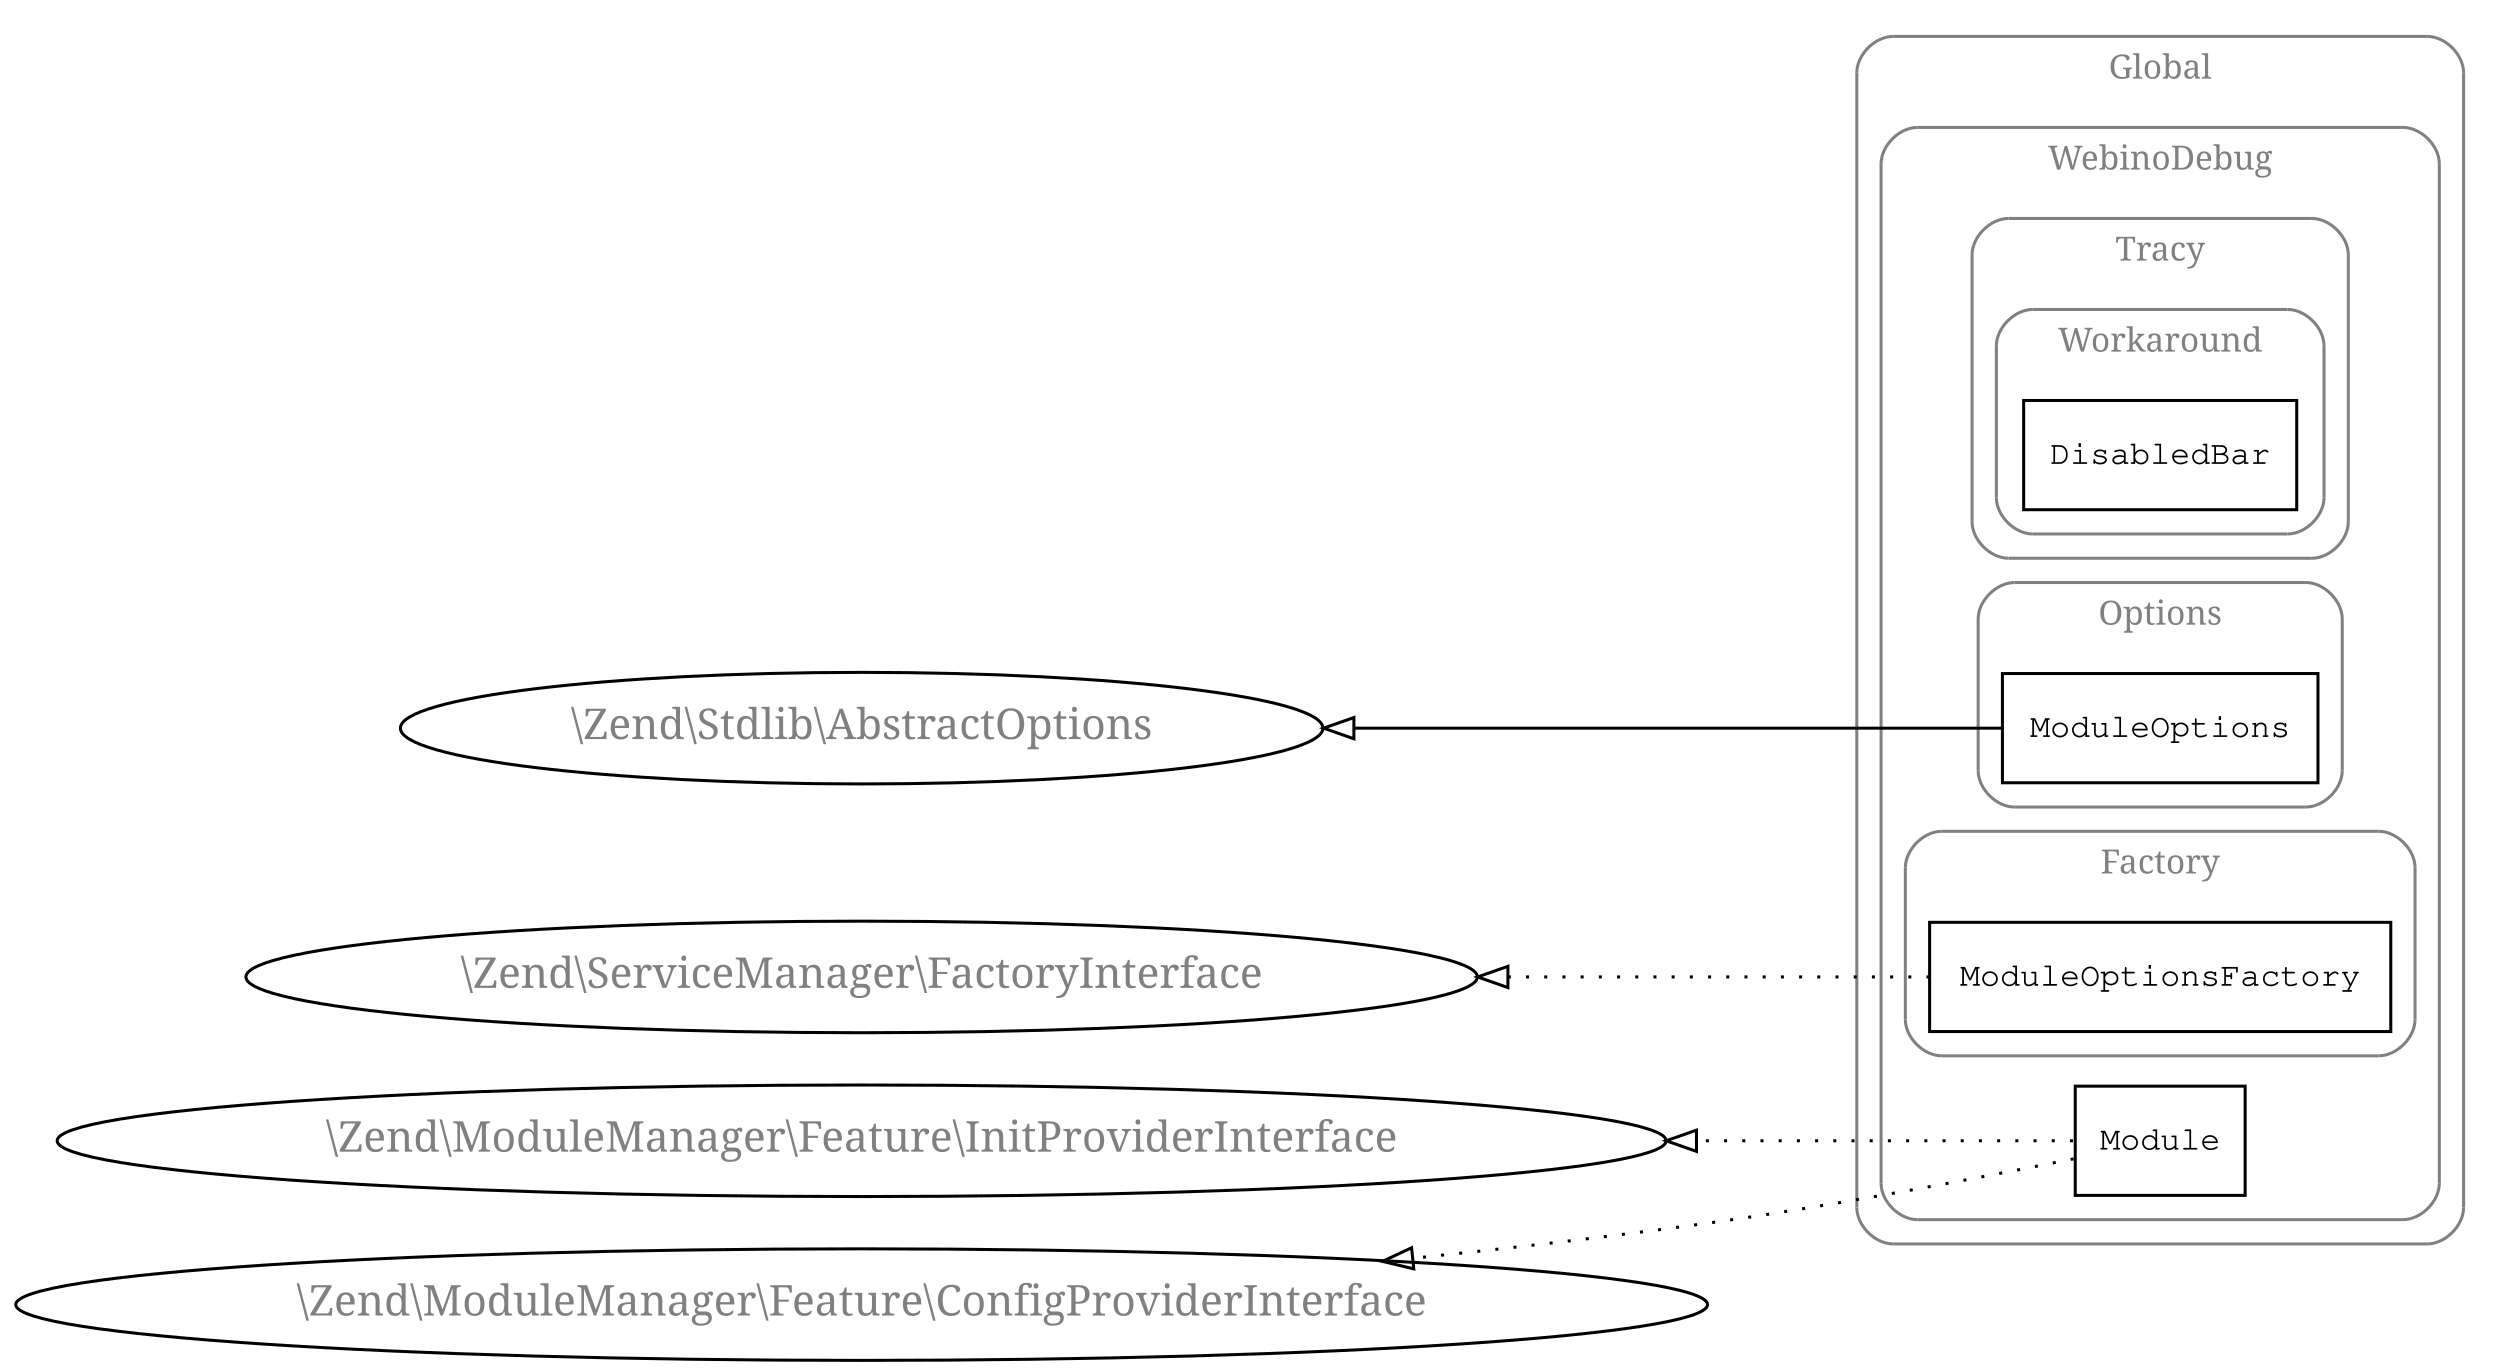
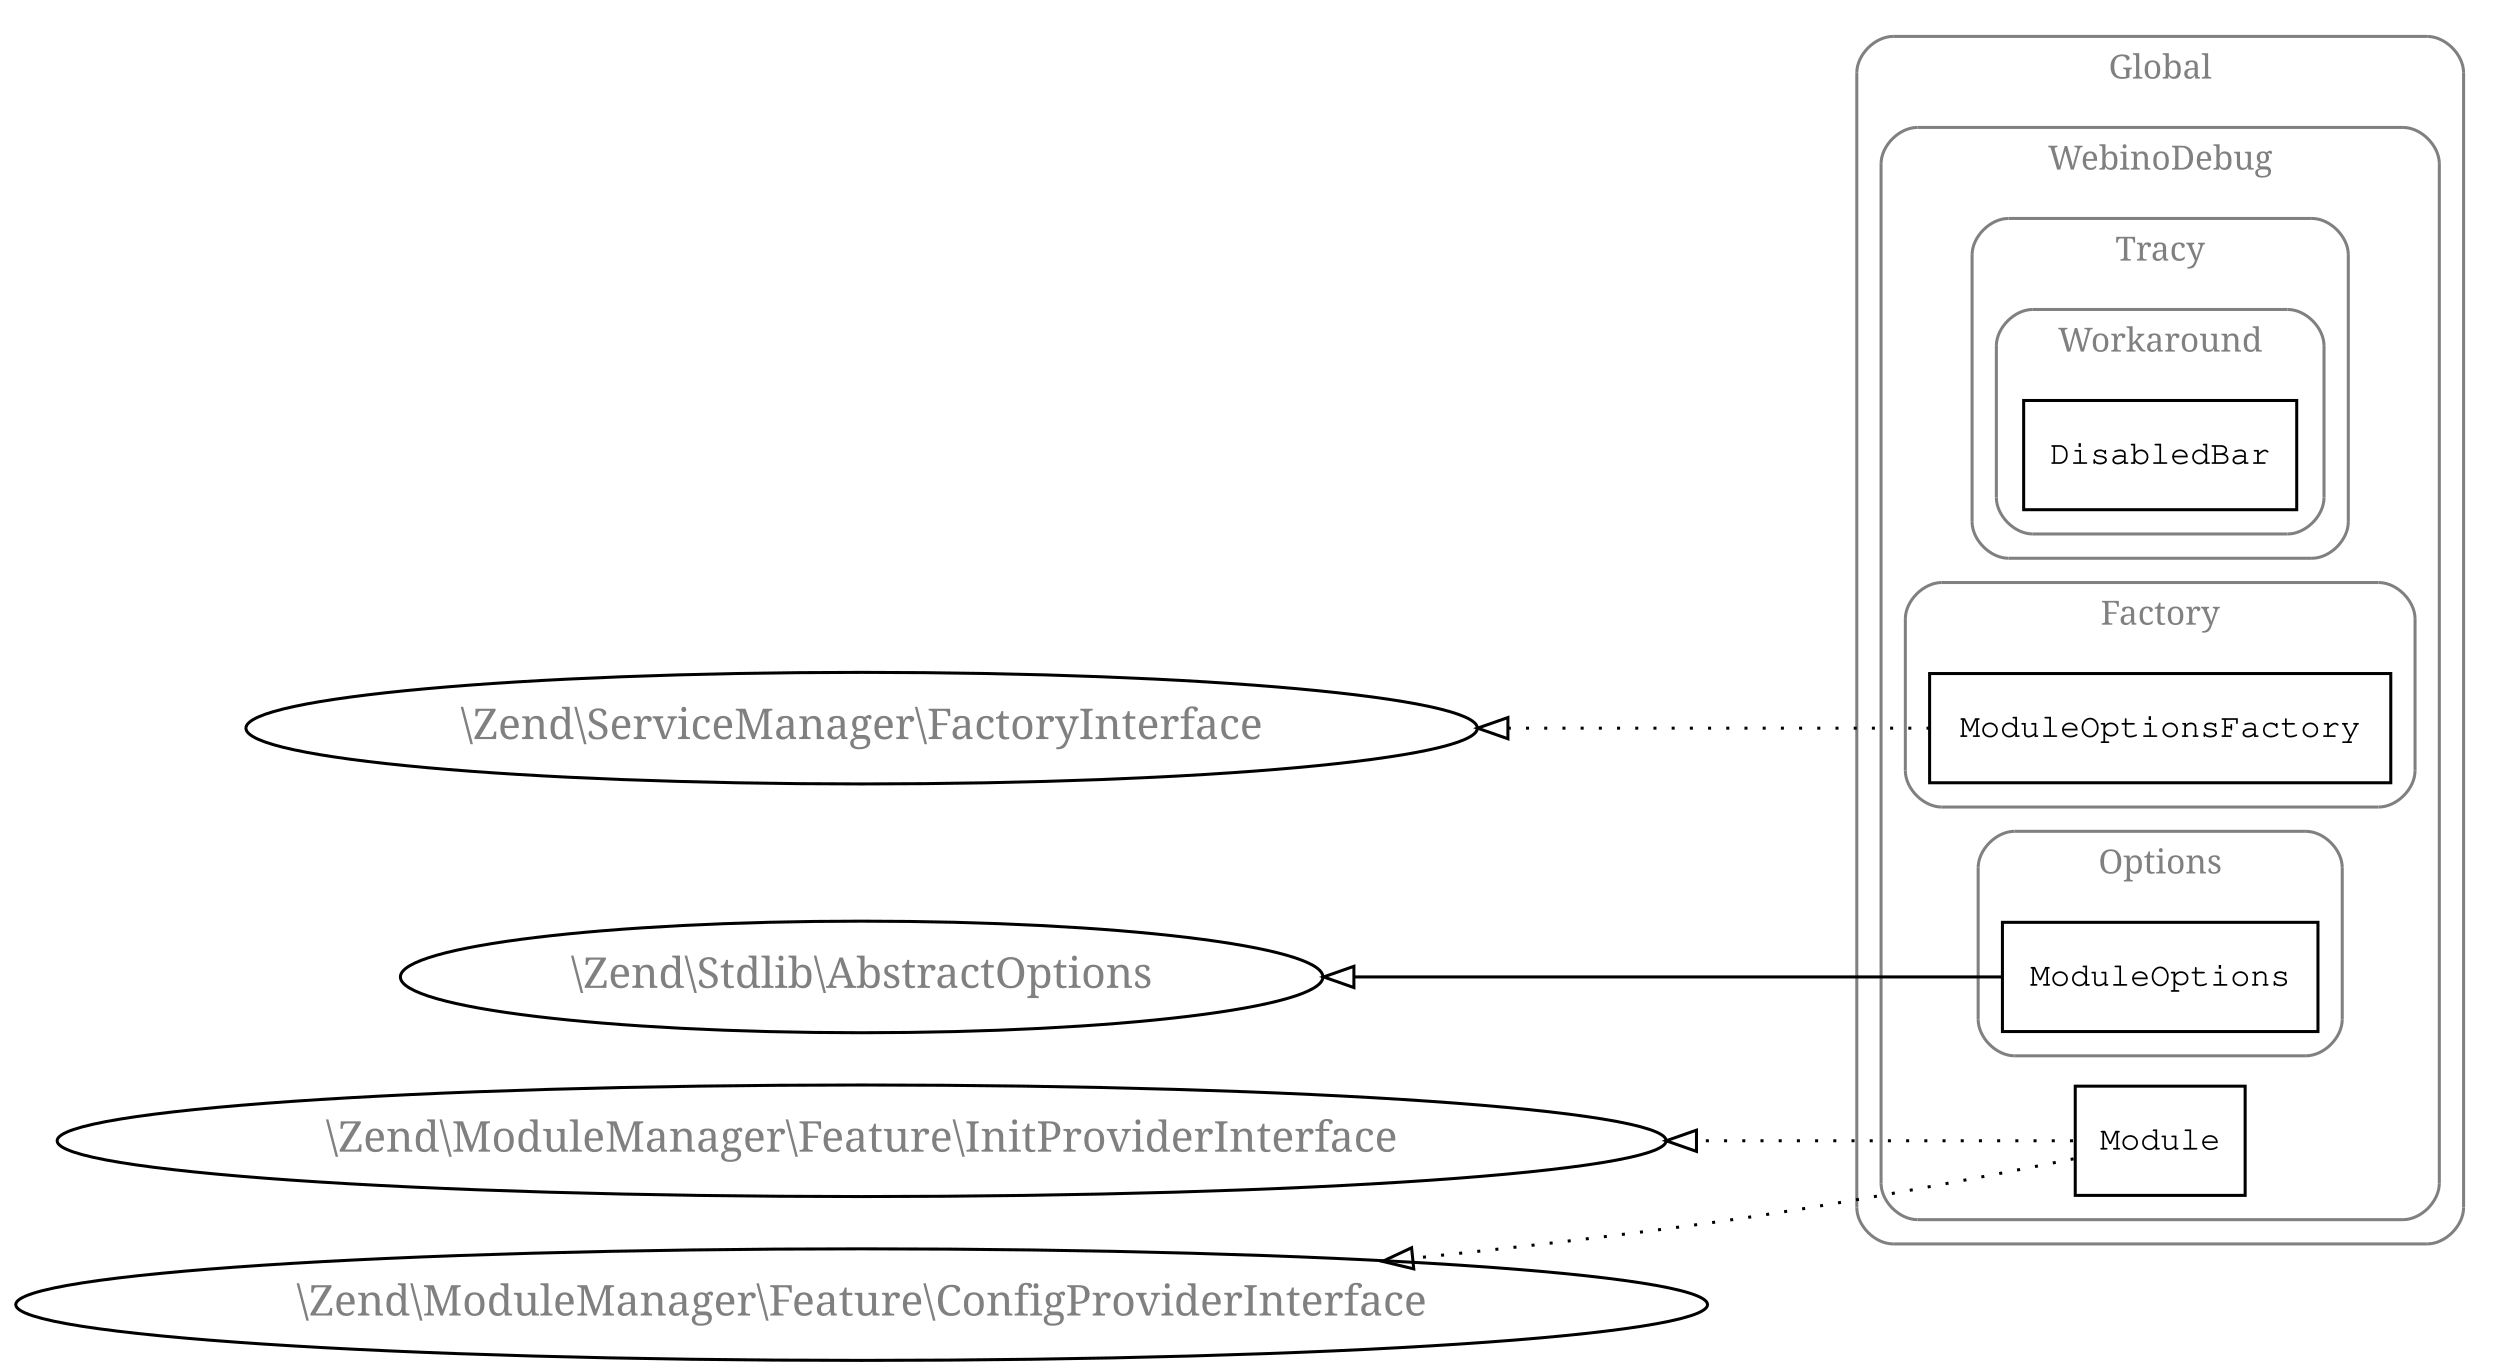
<svg xmlns="http://www.w3.org/2000/svg" width="824pt" height="452pt" viewBox="0.00 0.00 824.00 452.00">
  <g id="graph1" class="graph" transform="scale(1 1) rotate(0) translate(4 448)">
    <polygon fill="white" stroke="white" points="-4,5 -4,-448 821,-448 821,5 -4,5" />
    <g id="graph2" class="cluster">
      <polyline fill="none" stroke="gray" points="620,-38 796,-38 " />
      <path fill="none" stroke="gray" d="M796,-38C802,-38 808,-44 808,-50" />
      <polyline fill="none" stroke="gray" points="808,-50 808,-424 " />
      <path fill="none" stroke="gray" d="M808,-424C808,-430 802,-436 796,-436" />
      <polyline fill="none" stroke="gray" points="796,-436 620,-436 " />
      <path fill="none" stroke="gray" d="M620,-436C614,-436 608,-430 608,-424" />
      <polyline fill="none" stroke="gray" points="608,-424 608,-50 " />
      <path fill="none" stroke="gray" d="M608,-50C608,-44 614,-38 620,-38" />
      <text text-anchor="middle" x="708" y="-422.1" font-family="Times Roman,serif" font-size="11.00" fill="gray">Global</text>
    </g>
    <g id="graph3" class="cluster">
      <polyline fill="none" stroke="gray" points="628,-46 788,-46 " />
      <path fill="none" stroke="gray" d="M788,-46C794,-46 800,-52 800,-58" />
      <polyline fill="none" stroke="gray" points="800,-58 800,-394 " />
      <path fill="none" stroke="gray" d="M800,-394C800,-400 794,-406 788,-406" />
      <polyline fill="none" stroke="gray" points="788,-406 628,-406 " />
      <path fill="none" stroke="gray" d="M628,-406C622,-406 616,-400 616,-394" />
      <polyline fill="none" stroke="gray" points="616,-394 616,-58 " />
      <path fill="none" stroke="gray" d="M616,-58C616,-52 622,-46 628,-46" />
      <text text-anchor="middle" x="708" y="-392.1" font-family="Times Roman,serif" font-size="11.00" fill="gray">WebinoDebug</text>
    </g>
    <g id="graph4" class="cluster">
      <polyline fill="none" stroke="gray" points="658,-264 758,-264 " />
      <path fill="none" stroke="gray" d="M758,-264C764,-264 770,-270 770,-276" />
      <polyline fill="none" stroke="gray" points="770,-276 770,-364 " />
      <path fill="none" stroke="gray" d="M770,-364C770,-370 764,-376 758,-376" />
      <polyline fill="none" stroke="gray" points="758,-376 658,-376 " />
      <path fill="none" stroke="gray" d="M658,-376C652,-376 646,-370 646,-364" />
      <polyline fill="none" stroke="gray" points="646,-364 646,-276 " />
      <path fill="none" stroke="gray" d="M646,-276C646,-270 652,-264 658,-264" />
      <text text-anchor="middle" x="708" y="-362.1" font-family="Times Roman,serif" font-size="11.00" fill="gray">Tracy</text>
    </g>
    <g id="graph5" class="cluster">
      <polyline fill="none" stroke="gray" points="666,-272 750,-272 " />
      <path fill="none" stroke="gray" d="M750,-272C756,-272 762,-278 762,-284" />
      <polyline fill="none" stroke="gray" points="762,-284 762,-334 " />
      <path fill="none" stroke="gray" d="M762,-334C762,-340 756,-346 750,-346" />
      <polyline fill="none" stroke="gray" points="750,-346 666,-346 " />
      <path fill="none" stroke="gray" d="M666,-346C660,-346 654,-340 654,-334" />
      <polyline fill="none" stroke="gray" points="654,-334 654,-284 " />
      <path fill="none" stroke="gray" d="M654,-284C654,-278 660,-272 666,-272" />
      <text text-anchor="middle" x="708" y="-332.1" font-family="Times Roman,serif" font-size="11.00" fill="gray">Workaround</text>
    </g>
    <g id="graph6" class="cluster">
-       <polyline fill="none" stroke="gray" points="660,-182 756,-182 " />
-       <path fill="none" stroke="gray" d="M756,-182C762,-182 768,-188 768,-194" />
-       <polyline fill="none" stroke="gray" points="768,-194 768,-244 " />
-       <path fill="none" stroke="gray" d="M768,-244C768,-250 762,-256 756,-256" />
-       <polyline fill="none" stroke="gray" points="756,-256 660,-256 " />
-       <path fill="none" stroke="gray" d="M660,-256C654,-256 648,-250 648,-244" />
-       <polyline fill="none" stroke="gray" points="648,-244 648,-194 " />
-       <path fill="none" stroke="gray" d="M648,-194C648,-188 654,-182 660,-182" />
-       <text text-anchor="middle" x="708" y="-242.1" font-family="Times Roman,serif" font-size="11.00" fill="gray">Options</text>
+       <polyline fill="none" stroke="gray" points="636,-182 780,-182 " />
+       <path fill="none" stroke="gray" d="M780,-182C786,-182 792,-188 792,-194" />
+       <polyline fill="none" stroke="gray" points="792,-194 792,-244 " />
+       <path fill="none" stroke="gray" d="M792,-244C792,-250 786,-256 780,-256" />
+       <polyline fill="none" stroke="gray" points="780,-256 636,-256 " />
+       <path fill="none" stroke="gray" d="M636,-256C630,-256 624,-250 624,-244" />
+       <polyline fill="none" stroke="gray" points="624,-244 624,-194 " />
+       <path fill="none" stroke="gray" d="M624,-194C624,-188 630,-182 636,-182" />
+       <text text-anchor="middle" x="708" y="-242.1" font-family="Times Roman,serif" font-size="11.00" fill="gray">Factory</text>
    </g>
    <g id="graph7" class="cluster">
-       <polyline fill="none" stroke="gray" points="636,-100 780,-100 " />
-       <path fill="none" stroke="gray" d="M780,-100C786,-100 792,-106 792,-112" />
-       <polyline fill="none" stroke="gray" points="792,-112 792,-162 " />
-       <path fill="none" stroke="gray" d="M792,-162C792,-168 786,-174 780,-174" />
-       <polyline fill="none" stroke="gray" points="780,-174 636,-174 " />
-       <path fill="none" stroke="gray" d="M636,-174C630,-174 624,-168 624,-162" />
-       <polyline fill="none" stroke="gray" points="624,-162 624,-112 " />
-       <path fill="none" stroke="gray" d="M624,-112C624,-106 630,-100 636,-100" />
-       <text text-anchor="middle" x="708" y="-160.1" font-family="Times Roman,serif" font-size="11.00" fill="gray">Factory</text>
+       <polyline fill="none" stroke="gray" points="660,-100 756,-100 " />
+       <path fill="none" stroke="gray" d="M756,-100C762,-100 768,-106 768,-112" />
+       <polyline fill="none" stroke="gray" points="768,-112 768,-162 " />
+       <path fill="none" stroke="gray" d="M768,-162C768,-168 762,-174 756,-174" />
+       <polyline fill="none" stroke="gray" points="756,-174 660,-174 " />
+       <path fill="none" stroke="gray" d="M660,-174C654,-174 648,-168 648,-162" />
+       <polyline fill="none" stroke="gray" points="648,-162 648,-112 " />
+       <path fill="none" stroke="gray" d="M648,-112C648,-106 654,-100 660,-100" />
+       <text text-anchor="middle" x="708" y="-160.1" font-family="Times Roman,serif" font-size="11.00" fill="gray">Options</text>
    </g>
    <g id="node5" class="node">
      <polygon fill="none" stroke="black" points="753,-316 663,-316 663,-280 753,-280 753,-316" />
      <text text-anchor="middle" x="708" y="-295.1" font-family="Courier,monospace" font-size="11.00">DisabledBar</text>
    </g>
    <g id="node7" class="node">
-       <polygon fill="none" stroke="black" points="760,-226 656,-226 656,-190 760,-190 760,-226" />
-       <text text-anchor="middle" x="708" y="-205.1" font-family="Courier,monospace" font-size="11.00">ModuleOptions</text>
+       <polygon fill="none" stroke="black" points="784,-226 632,-226 632,-190 784,-190 784,-226" />
+       <text text-anchor="middle" x="708" y="-205.1" font-family="Courier,monospace" font-size="11.00">ModuleOptionsFactory</text>
    </g>
-     <g id="node12" class="node">
-       <ellipse fill="none" stroke="black" cx="280" cy="-208" rx="152.028" ry="18.385" />
-       <text text-anchor="middle" x="280" y="-204.4" font-family="Times Roman,serif" font-size="14.00" fill="gray">\Zend\Stdlib\AbstractOptions</text>
+     <g id="node16" class="node">
+       <ellipse fill="none" stroke="black" cx="280" cy="-208" rx="202.94" ry="18.385" />
+       <text text-anchor="middle" x="280" y="-204.4" font-family="Times Roman,serif" font-size="14.00" fill="gray">\Zend\ServiceManager\FactoryInterface</text>
    </g>
-     <g id="edge8" class="edge">
-       <path fill="none" stroke="black" d="M655.947,-208C602.965,-208 518.09,-208 442.381,-208" />
-       <polygon fill="none" stroke="black" points="442.243,-204.5 432.243,-208 442.243,-211.5 442.243,-204.5" />
+     <g id="edge12" class="edge">
+       <path fill="none" stroke="black" stroke-dasharray="1,5" d="M631.975,-208C592.872,-208 543.054,-208 493.287,-208" />
+       <polygon fill="none" stroke="black" points="493.006,-204.5 483.006,-208 493.006,-211.5 493.006,-204.5" />
    </g>
    <g id="node9" class="node">
-       <polygon fill="none" stroke="black" points="784,-144 632,-144 632,-108 784,-108 784,-144" />
-       <text text-anchor="middle" x="708" y="-123.1" font-family="Courier,monospace" font-size="11.00">ModuleOptionsFactory</text>
+       <polygon fill="none" stroke="black" points="760,-144 656,-144 656,-108 760,-108 760,-144" />
+       <text text-anchor="middle" x="708" y="-123.1" font-family="Courier,monospace" font-size="11.00">ModuleOptions</text>
    </g>
    <g id="node18" class="node">
-       <ellipse fill="none" stroke="black" cx="280" cy="-126" rx="202.94" ry="18.385" />
-       <text text-anchor="middle" x="280" y="-122.4" font-family="Times Roman,serif" font-size="14.00" fill="gray">\Zend\ServiceManager\FactoryInterface</text>
+       <ellipse fill="none" stroke="black" cx="280" cy="-126" rx="152.028" ry="18.385" />
+       <text text-anchor="middle" x="280" y="-122.4" font-family="Times Roman,serif" font-size="14.00" fill="gray">\Zend\Stdlib\AbstractOptions</text>
    </g>
    <g id="edge14" class="edge">
-       <path fill="none" stroke="black" stroke-dasharray="1,5" d="M631.975,-126C592.872,-126 543.054,-126 493.287,-126" />
-       <polygon fill="none" stroke="black" points="493.006,-122.5 483.006,-126 493.006,-129.5 493.006,-122.5" />
+       <path fill="none" stroke="black" d="M655.947,-126C602.965,-126 518.09,-126 442.381,-126" />
+       <polygon fill="none" stroke="black" points="442.243,-122.5 432.243,-126 442.243,-129.5 442.243,-122.5" />
    </g>
    <g id="node10" class="node">
      <polygon fill="none" stroke="black" points="736,-90 680,-90 680,-54 736,-54 736,-90" />
      <text text-anchor="middle" x="708" y="-69.1" font-family="Courier,monospace" font-size="11.00">Module</text>
    </g>
-     <g id="node14" class="node">
+     <g id="node12" class="node">
      <ellipse fill="none" stroke="black" cx="280" cy="-72" rx="265.165" ry="18.385" />
      <text text-anchor="middle" x="280" y="-68.4" font-family="Times Roman,serif" font-size="14.00" fill="gray">\Zend\ModuleManager\Feature\InitProviderInterface</text>
    </g>
-     <g id="edge10" class="edge">
+     <g id="edge8" class="edge">
      <path fill="none" stroke="black" stroke-dasharray="1,5" d="M679.253,-72C651.315,-72 605.803,-72 555.319,-72" />
      <polygon fill="none" stroke="black" points="555.159,-68.5 545.159,-72 555.159,-75.5 555.159,-68.5" />
    </g>
-     <g id="node16" class="node">
+     <g id="node14" class="node">
      <ellipse fill="none" stroke="black" cx="280" cy="-18" rx="278.808" ry="18.385" />
      <text text-anchor="middle" x="280" y="-14.4" font-family="Times Roman,serif" font-size="14.00" fill="gray">\Zend\ModuleManager\Feature\ConfigProviderInterface</text>
    </g>
-     <g id="edge12" class="edge">
+     <g id="edge10" class="edge">
      <path fill="none" stroke="black" stroke-dasharray="1,5" d="M679.466,-66.056C649.746,-60.038 601.779,-50.815 560,-45 528.329,-40.592 494.542,-36.673 461.793,-33.28" />
      <polygon fill="none" stroke="black" points="461.971,-29.78 451.666,-32.244 461.258,-36.744 461.971,-29.78" />
    </g>
  </g>
</svg>
